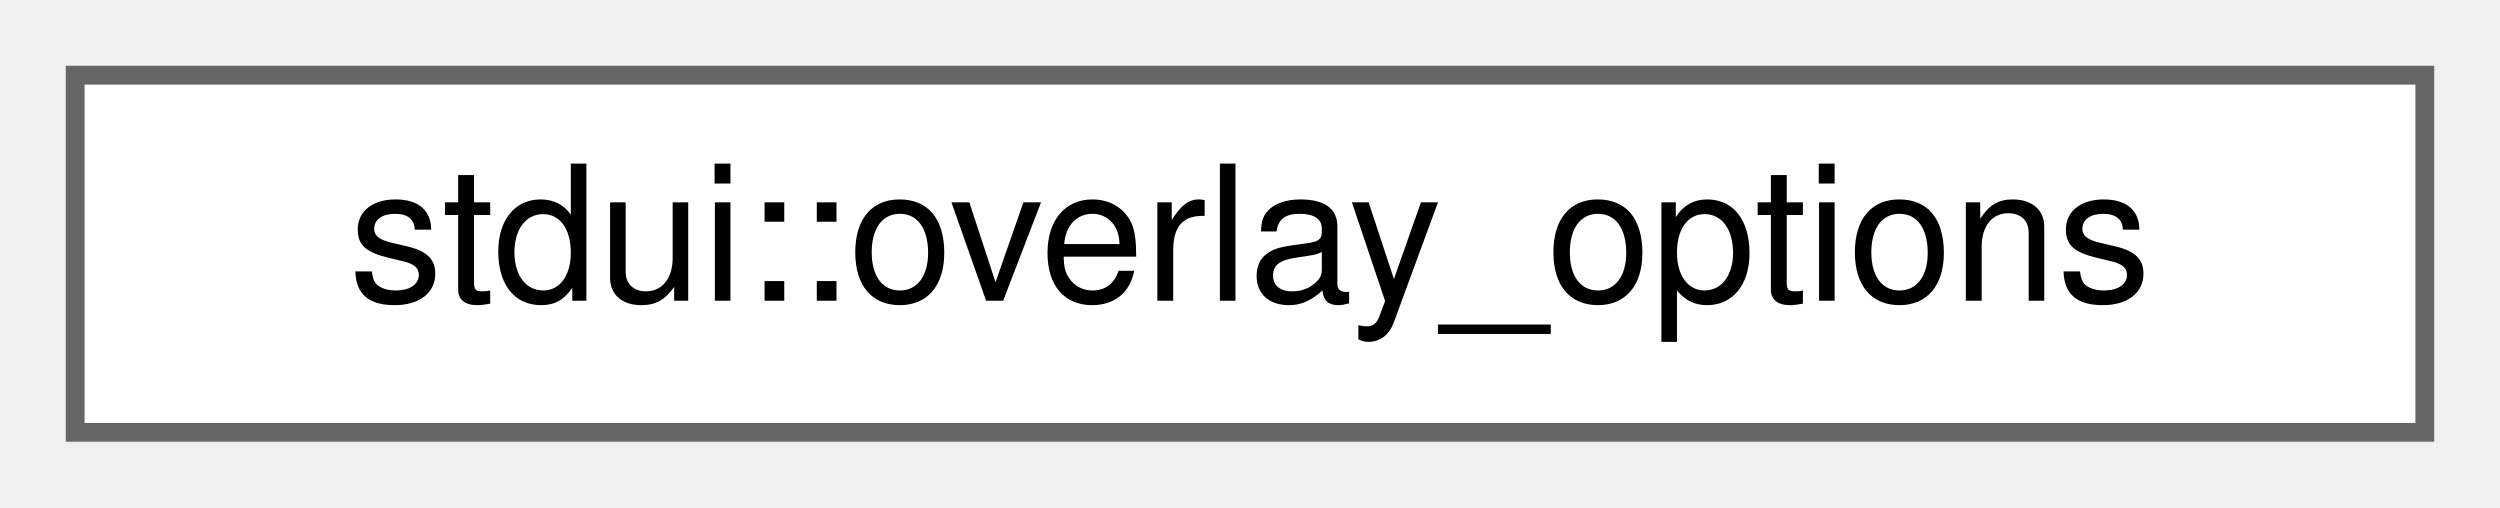
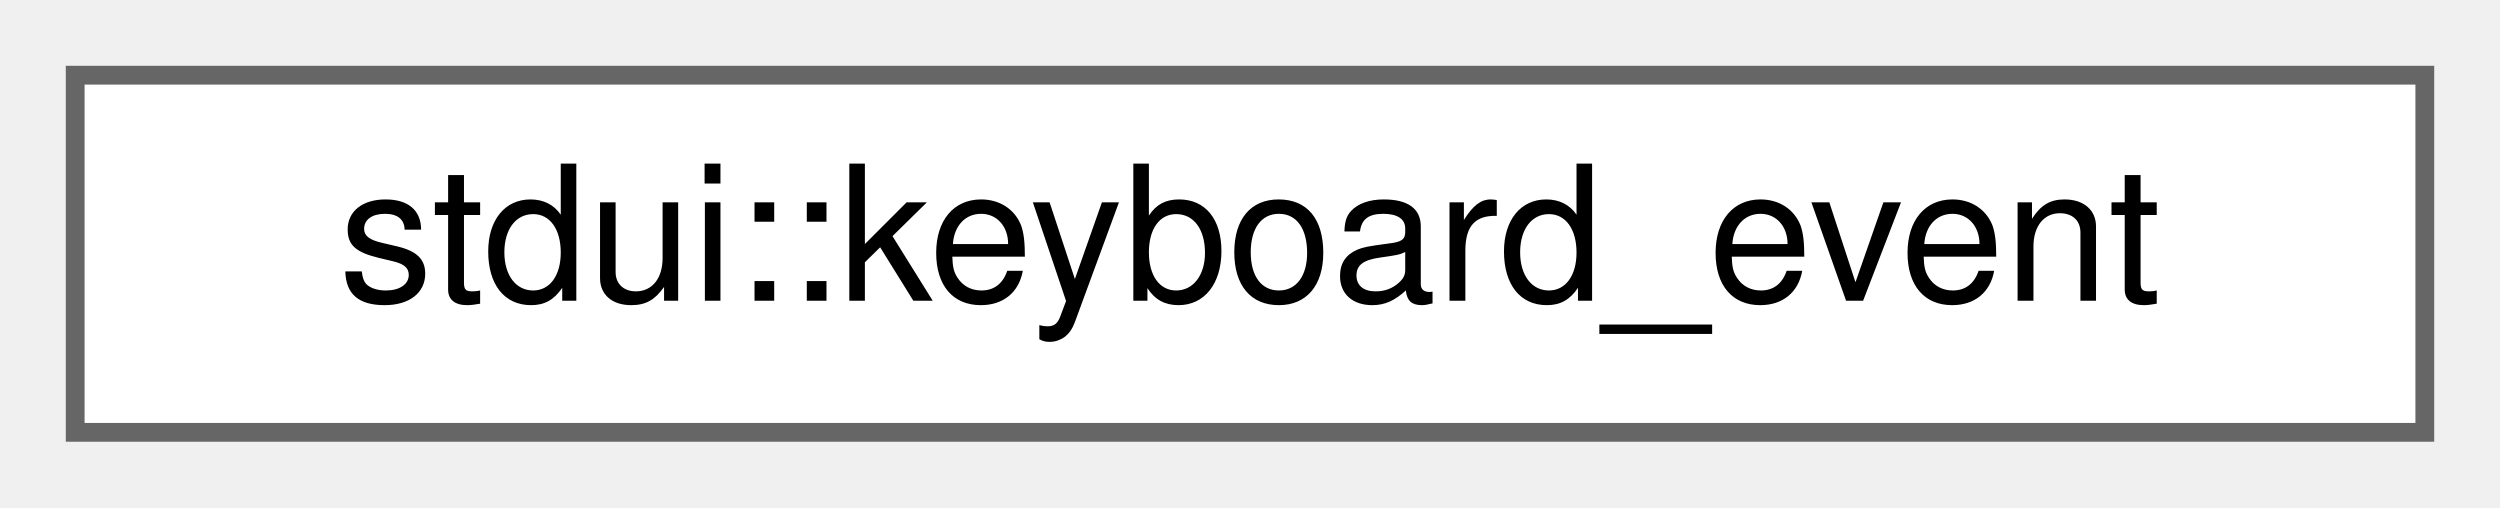
<svg xmlns="http://www.w3.org/2000/svg" xmlns:xlink="http://www.w3.org/1999/xlink" width="133pt" height="27pt" viewBox="0.00 0.00 133.00 27.00">
  <g id="graph0" class="graph" transform="scale(1 1) rotate(0) translate(4 23)">
    <g id="Node000000" class="node">
      <g id="a_Node000000">
-         <a xlink:href="structstdui_1_1overlay__options.html" target="_top" xlink:title="Configuration for overlay layouts.">
+         <a xlink:href="structstdui_1_1keyboard__event.html" target="_top" xlink:title="Keyboard event data.">
          <polygon fill="white" stroke="#666666" points="125,-19 0,-19 0,0 125,0 125,-19" />
-           <text text-anchor="middle" x="62.5" y="-7" font-family="Helvetica,sans-Serif" font-size="10.00">stdui::overlay_options</text>
+           <text text-anchor="middle" x="62.5" y="-7" font-family="Helvetica,sans-Serif" font-size="10.00">stdui::keyboard_event</text>
        </a>
      </g>
    </g>
  </g>
</svg>
